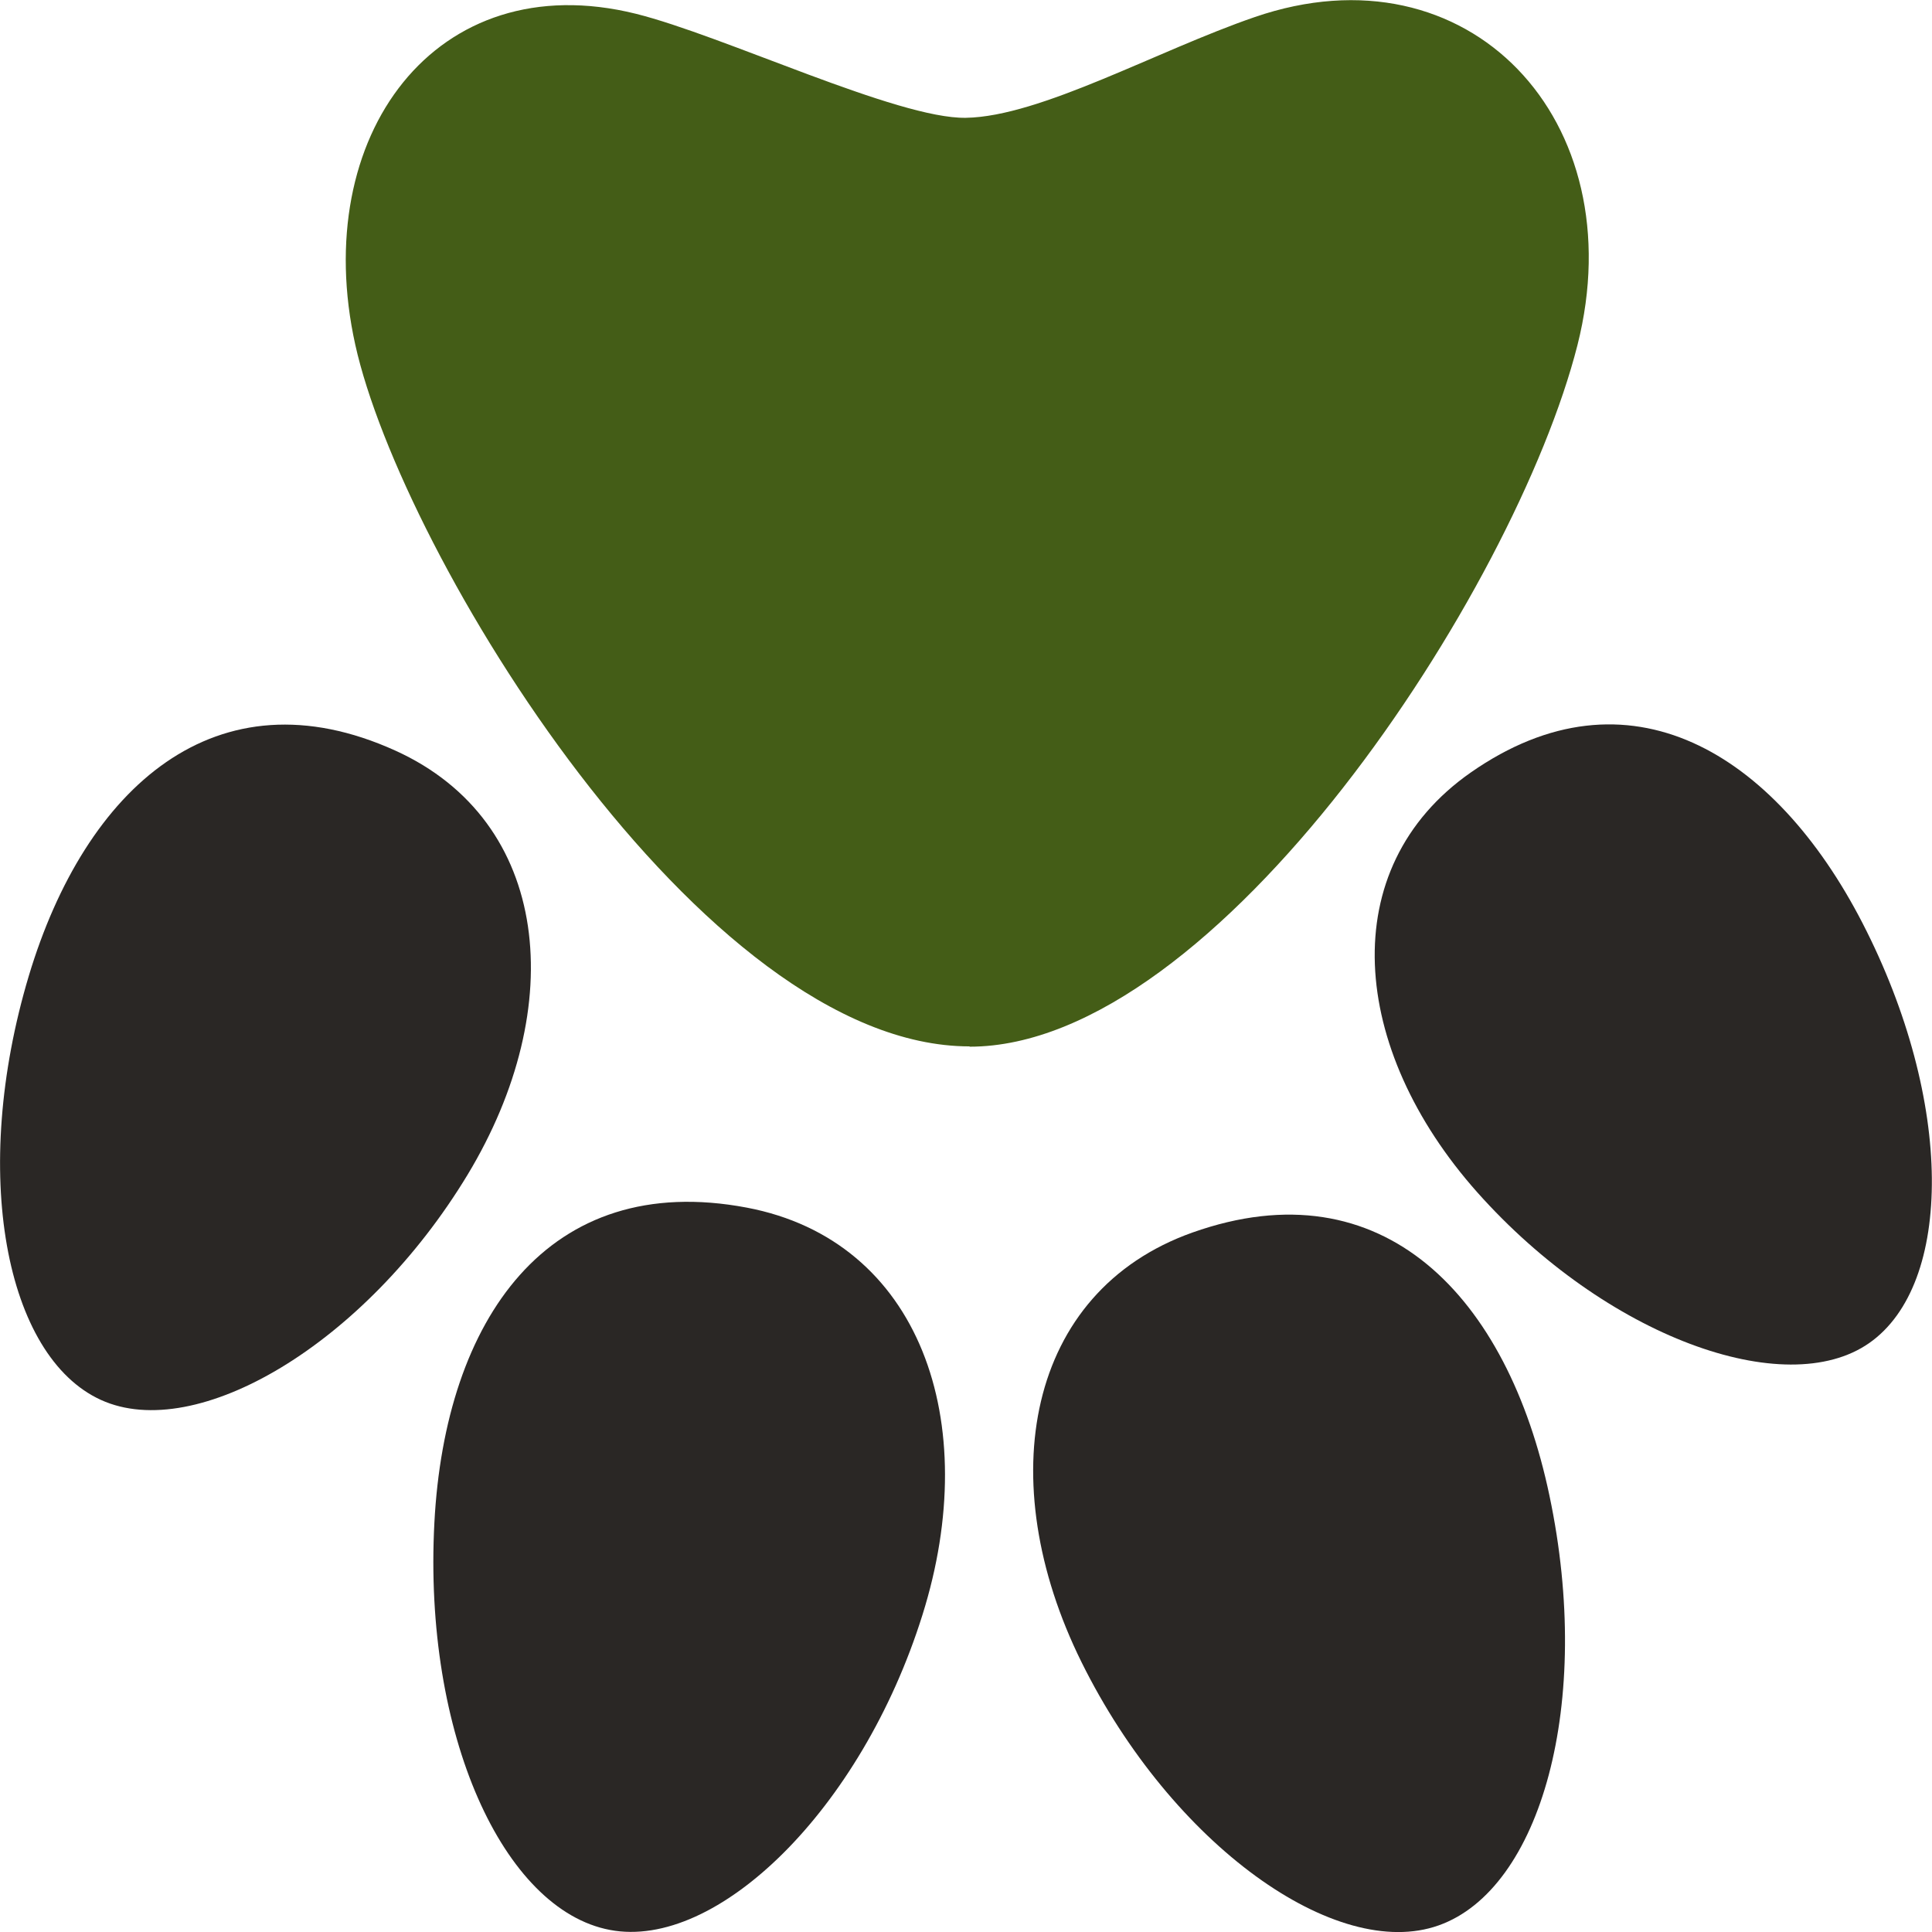
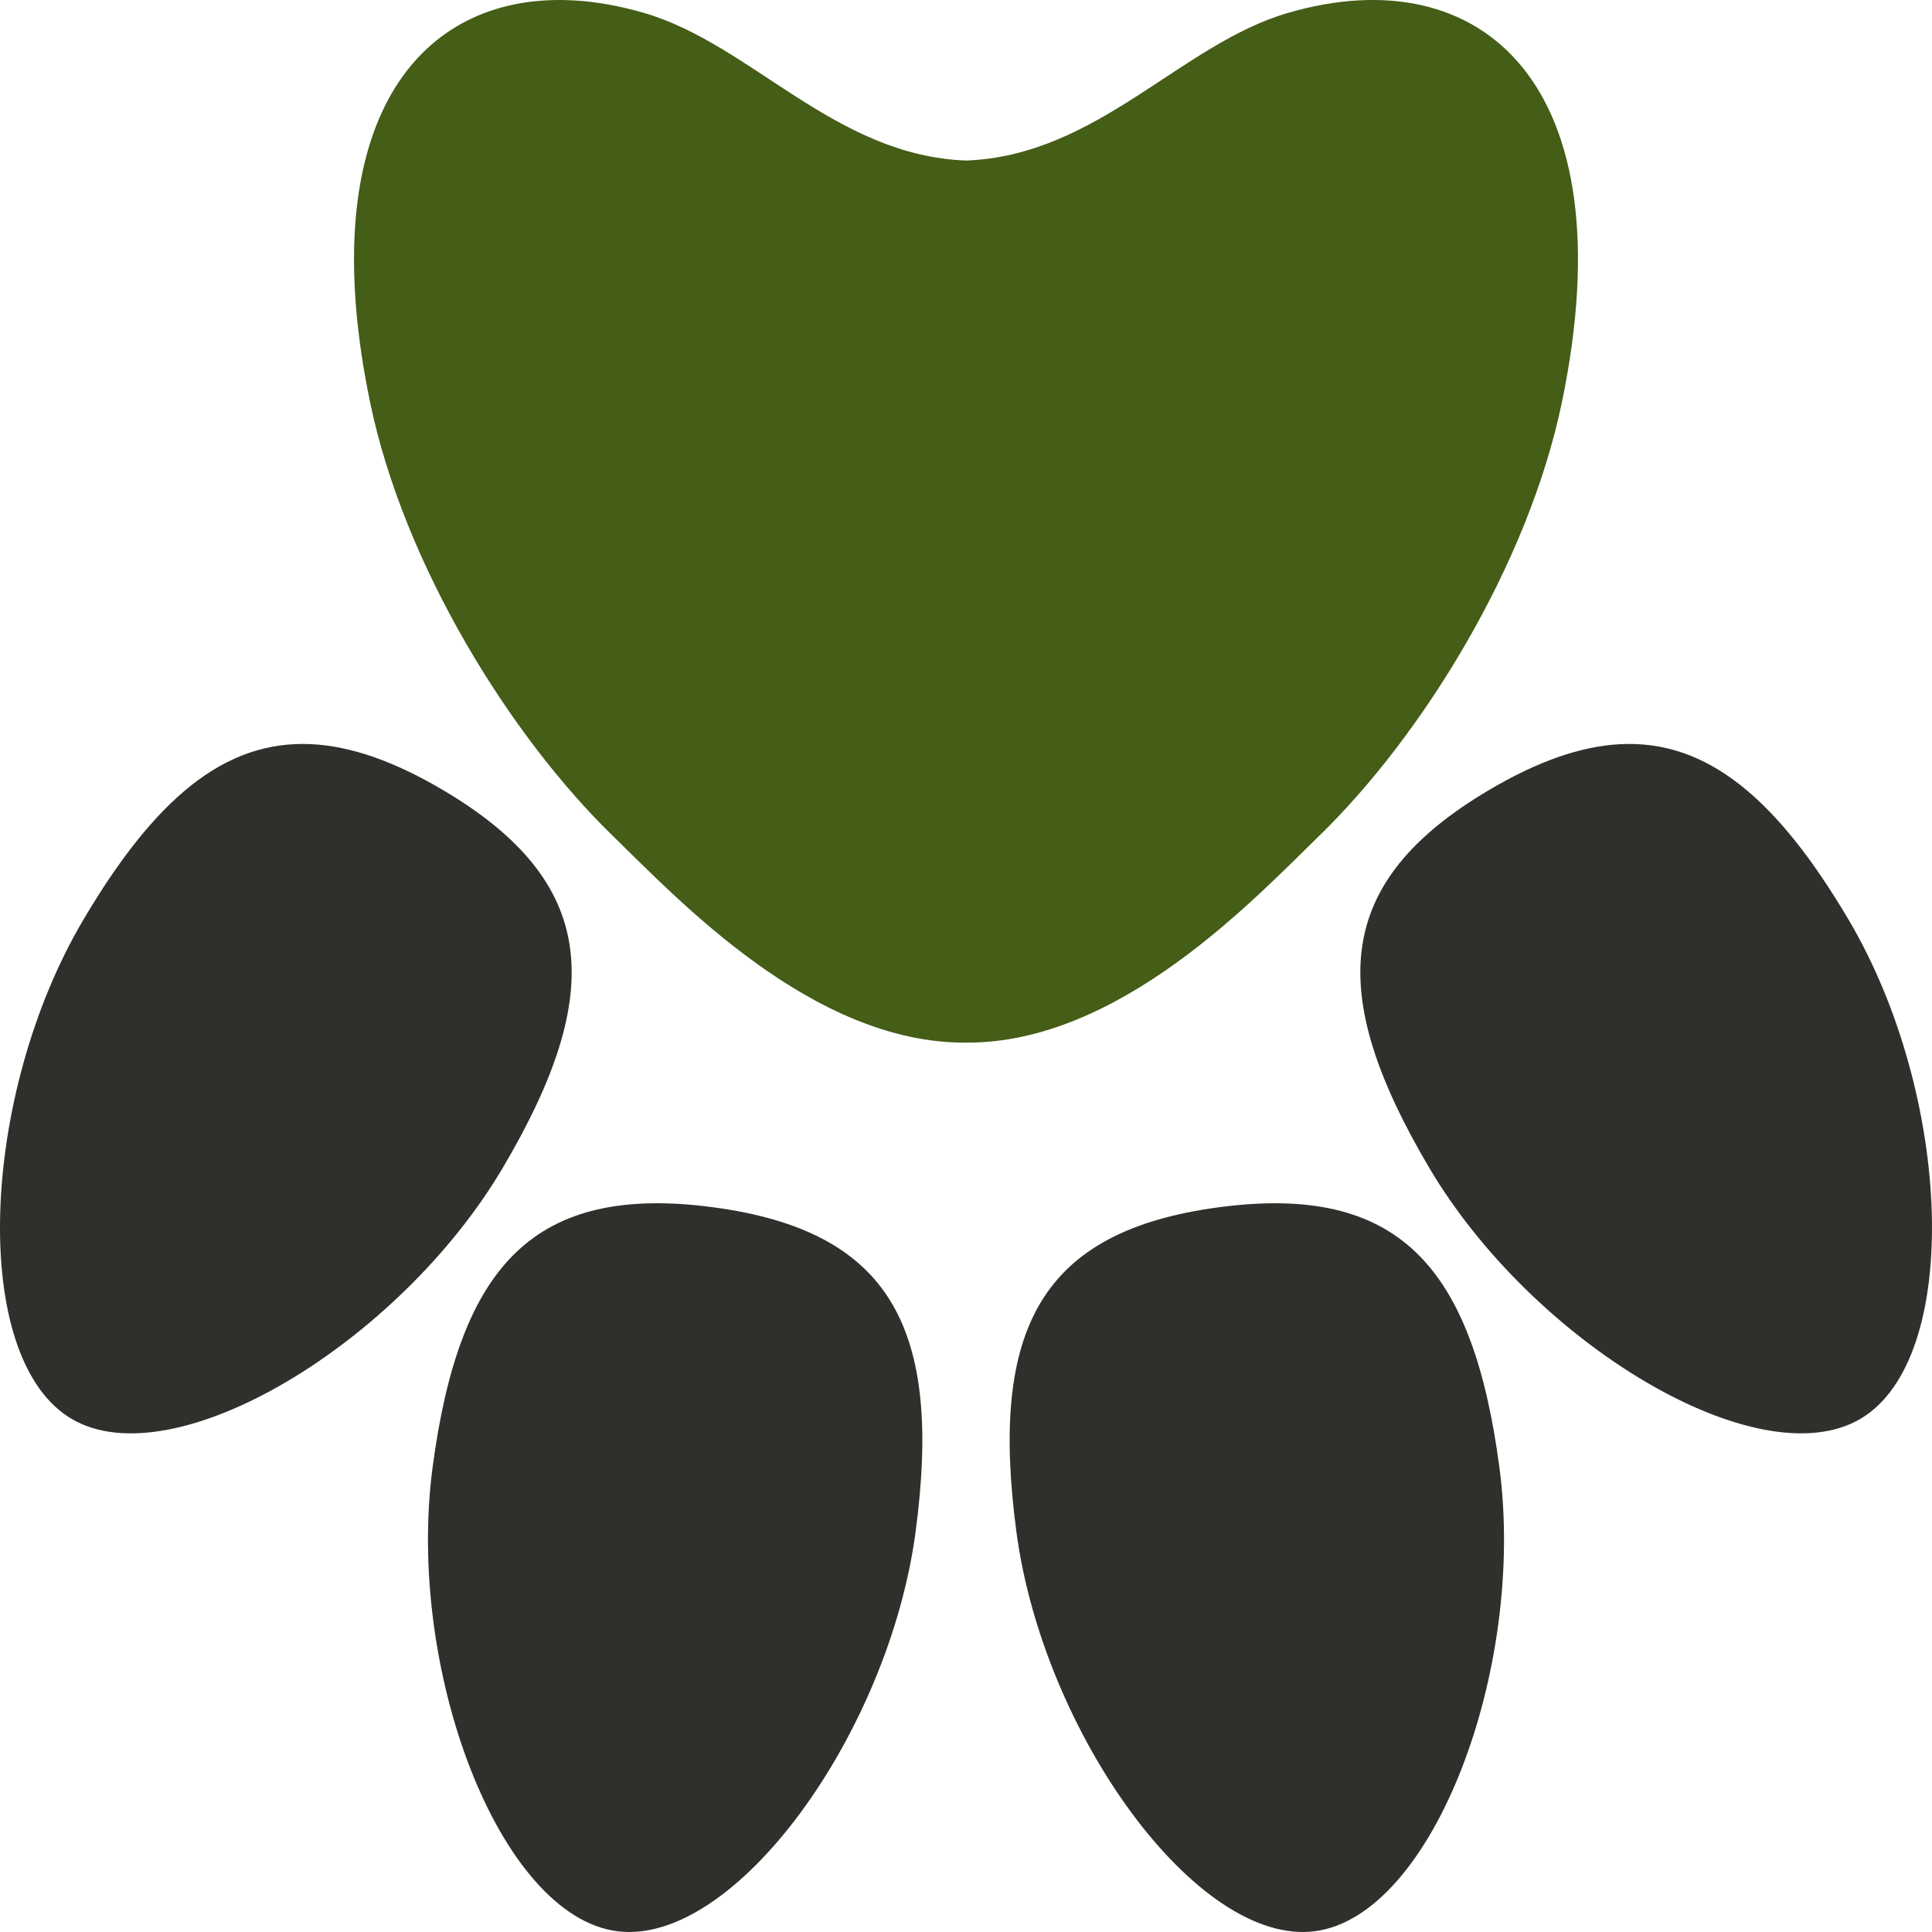
- <svg xmlns="http://www.w3.org/2000/svg" width="6.35mm" height="6.35mm" viewBox="0 0 6.35 6.35" version="1.1" id="svg1">
-   <defs id="defs1" />
-   <g id="layer1" transform="translate(-59.53125,-162.7188)">
-     <g id="g1">
-       <path d="m 64.26,169.047 c 0.335,-0.119 0.508,-0.729 0.364,-1.412 -0.137,-0.653 -0.546,-1.088 -1.174,-0.865 -0.545,0.194 -0.66,0.814 -0.364,1.412 0.298,0.602 0.838,0.985 1.174,0.865 z" id="path28-41-8-51" style="fill:#2a2725;fill-opacity:1;stroke-width:0.265" />
-       <path d="m 61.536,169.062 c -0.35,-0.066 -0.614,-0.642 -0.577,-1.339 0.035,-0.666 0.372,-1.159 1.027,-1.035 0.569,0.108 0.777,0.703 0.577,1.339 -0.201,0.641 -0.677,1.102 -1.027,1.035 z" id="path27-1-2-7" style="fill:#2a2725;fill-opacity:1;stroke-width:0.265" />
-       <path d="m 65.675,167.133 c 0.276,-0.193 0.28,-0.793 -0.022,-1.38 -0.289,-0.561 -0.771,-0.856 -1.288,-0.495 -0.449,0.314 -0.398,0.908 0.022,1.38 0.422,0.474 1.012,0.688 1.288,0.495 z" id="path26-38-4-11" style="fill:#2a2725;fill-opacity:1;stroke-width:0.265" />
-       <path d="m 59.863,167.32 c -0.314,-0.143 -0.431,-0.746 -0.237,-1.394 0.186,-0.619 0.616,-1.007 1.205,-0.74 0.511,0.232 0.571,0.841 0.237,1.394 -0.337,0.557 -0.891,0.883 -1.205,0.74 z" id="path25-7-5-5" style="fill:#2a2725;fill-opacity:1;stroke-width:0.265" />
-       <path d="m 62.718,166.158 c -0.881,0 -1.867,-1.62 -2.019,-2.306 -0.152,-0.686 0.264,-1.251 0.922,-1.088 0.289,0.072 0.86,0.346 1.085,0.342 0.245,-0.004 0.629,-0.221 0.949,-0.331 0.703,-0.242 1.248,0.339 1.061,1.078 -0.205,0.807 -1.185,2.306 -1.998,2.306 z" id="path1-4-5-2" style="fill:#445d17;fill-opacity:1;stroke:none;stroke-width:0;stroke-dasharray:none" />
+ <svg xmlns="http://www.w3.org/2000/svg" width="86.298mm" height="86.298mm" viewBox="0 0 86.298 86.298" version="1.1" id="svg1">
+   <defs id="defs1">
+     </defs>
+   <g id="layer1" transform="translate(-58.77146,-87.66271)">
+     <g id="g8">
+       <g id="g9" transform="translate(31.85105,31.851)">
+         <path id="path6" style="fill:#445d17;fill-opacity:1;stroke-width:0.082" d="m 51.289,55.829 c -6.267,0.357 -10.263,6.255 -7.838,17.948 1.516,7.31 6.289,14.945 10.832,19.361 2.895,2.814 8.928,9.287 15.786,9.246 h 5.2e-4 c 6.857,0.038 12.89,-6.432 15.786,-9.246 4.543,-4.416 9.316,-12.05 10.832,-19.361 2.956,-14.255 -3.63,-19.897 -12.239,-17.388 -4.799,1.399 -8.505,6.379 -14.378,6.593 h -5.2e-4 C 64.196,62.768 60.49,57.789 55.691,56.39 54.614,56.076 53.57,55.889 52.572,55.831 v 5.17e-4 c -0.437,-0.025 -0.865,-0.026 -1.283,-0.003 z" />
+         <g id="g6" transform="translate(-0.09809618,-20.22952)">
+           <path id="path2" style="fill:#302f2c;stroke-width:1.102" d="m 147.631,135.874 c -3.453,2.796 -4.79,8.779 -4.79,18.438 -1e-5,14.049 5.582,30.028 10.883,30.028 5.301,4.1e-4 10.883,-15.979 10.883,-30.028 1e-5,-14.049 -2.829,-20.321 -10.883,-20.321 -2.517,-1.3e-4 -4.523,0.612 -6.093,1.883 z" transform="matrix(0.8609826,0.5086344,-0.3295379,0.5578199,-41.39345,-41.60103)" />
+           <path id="path2-14" style="fill:#302f2c;stroke-width:0.887" d="m 99.396,109.282 c 3.894,-0.196 7.017,2.461 10.2,7.849 4.63,7.837 5.089,19.59 0.526,22.285 -4.564,2.696 -14.635,-3.378 -19.265,-11.215 -4.63,-7.837 -4.261,-12.775 2.673,-16.871 2.167,-1.28 4.096,-1.959 5.866,-2.048 z" />
+         </g>
+         <g id="g7" transform="translate(-0.07857718,-7.394951)">
+           <path id="path2-1" style="fill:#302f2c;stroke-width:1.102" d="m 153.724,133.99 v 50.349 c 5.301,4.1e-4 10.883,-15.979 10.883,-30.027 1e-5,-14.049 -2.83,-20.322 -10.883,-20.322 z m 0,0 v 50.349 c -5.301,4.1e-4 -10.883,-15.979 -10.883,-30.027 -1e-5,-14.049 2.83,-20.322 10.883,-20.322 z" transform="matrix(0.9913332,0.1313714,-0.08511389,0.6422725,-82.14729,10.87777)" />
+           <path id="path2-1-6" style="fill:#302f2c;stroke-width:1.102" d="m 153.724,133.99 v 50.349 c 5.301,4.1e-4 10.883,-15.979 10.883,-30.027 1e-5,-14.049 -2.83,-20.322 -10.883,-20.322 z m 0,0 v 50.349 c -5.301,4.1e-4 -10.883,-15.979 -10.883,-30.027 -1e-5,-14.049 2.83,-20.322 10.883,-20.322 z" transform="matrix(-0.9913332,0.1313714,0.08511389,0.6422725,222.4432,10.87777)" />
+         </g>
+       </g>
    </g>
  </g>
</svg>
